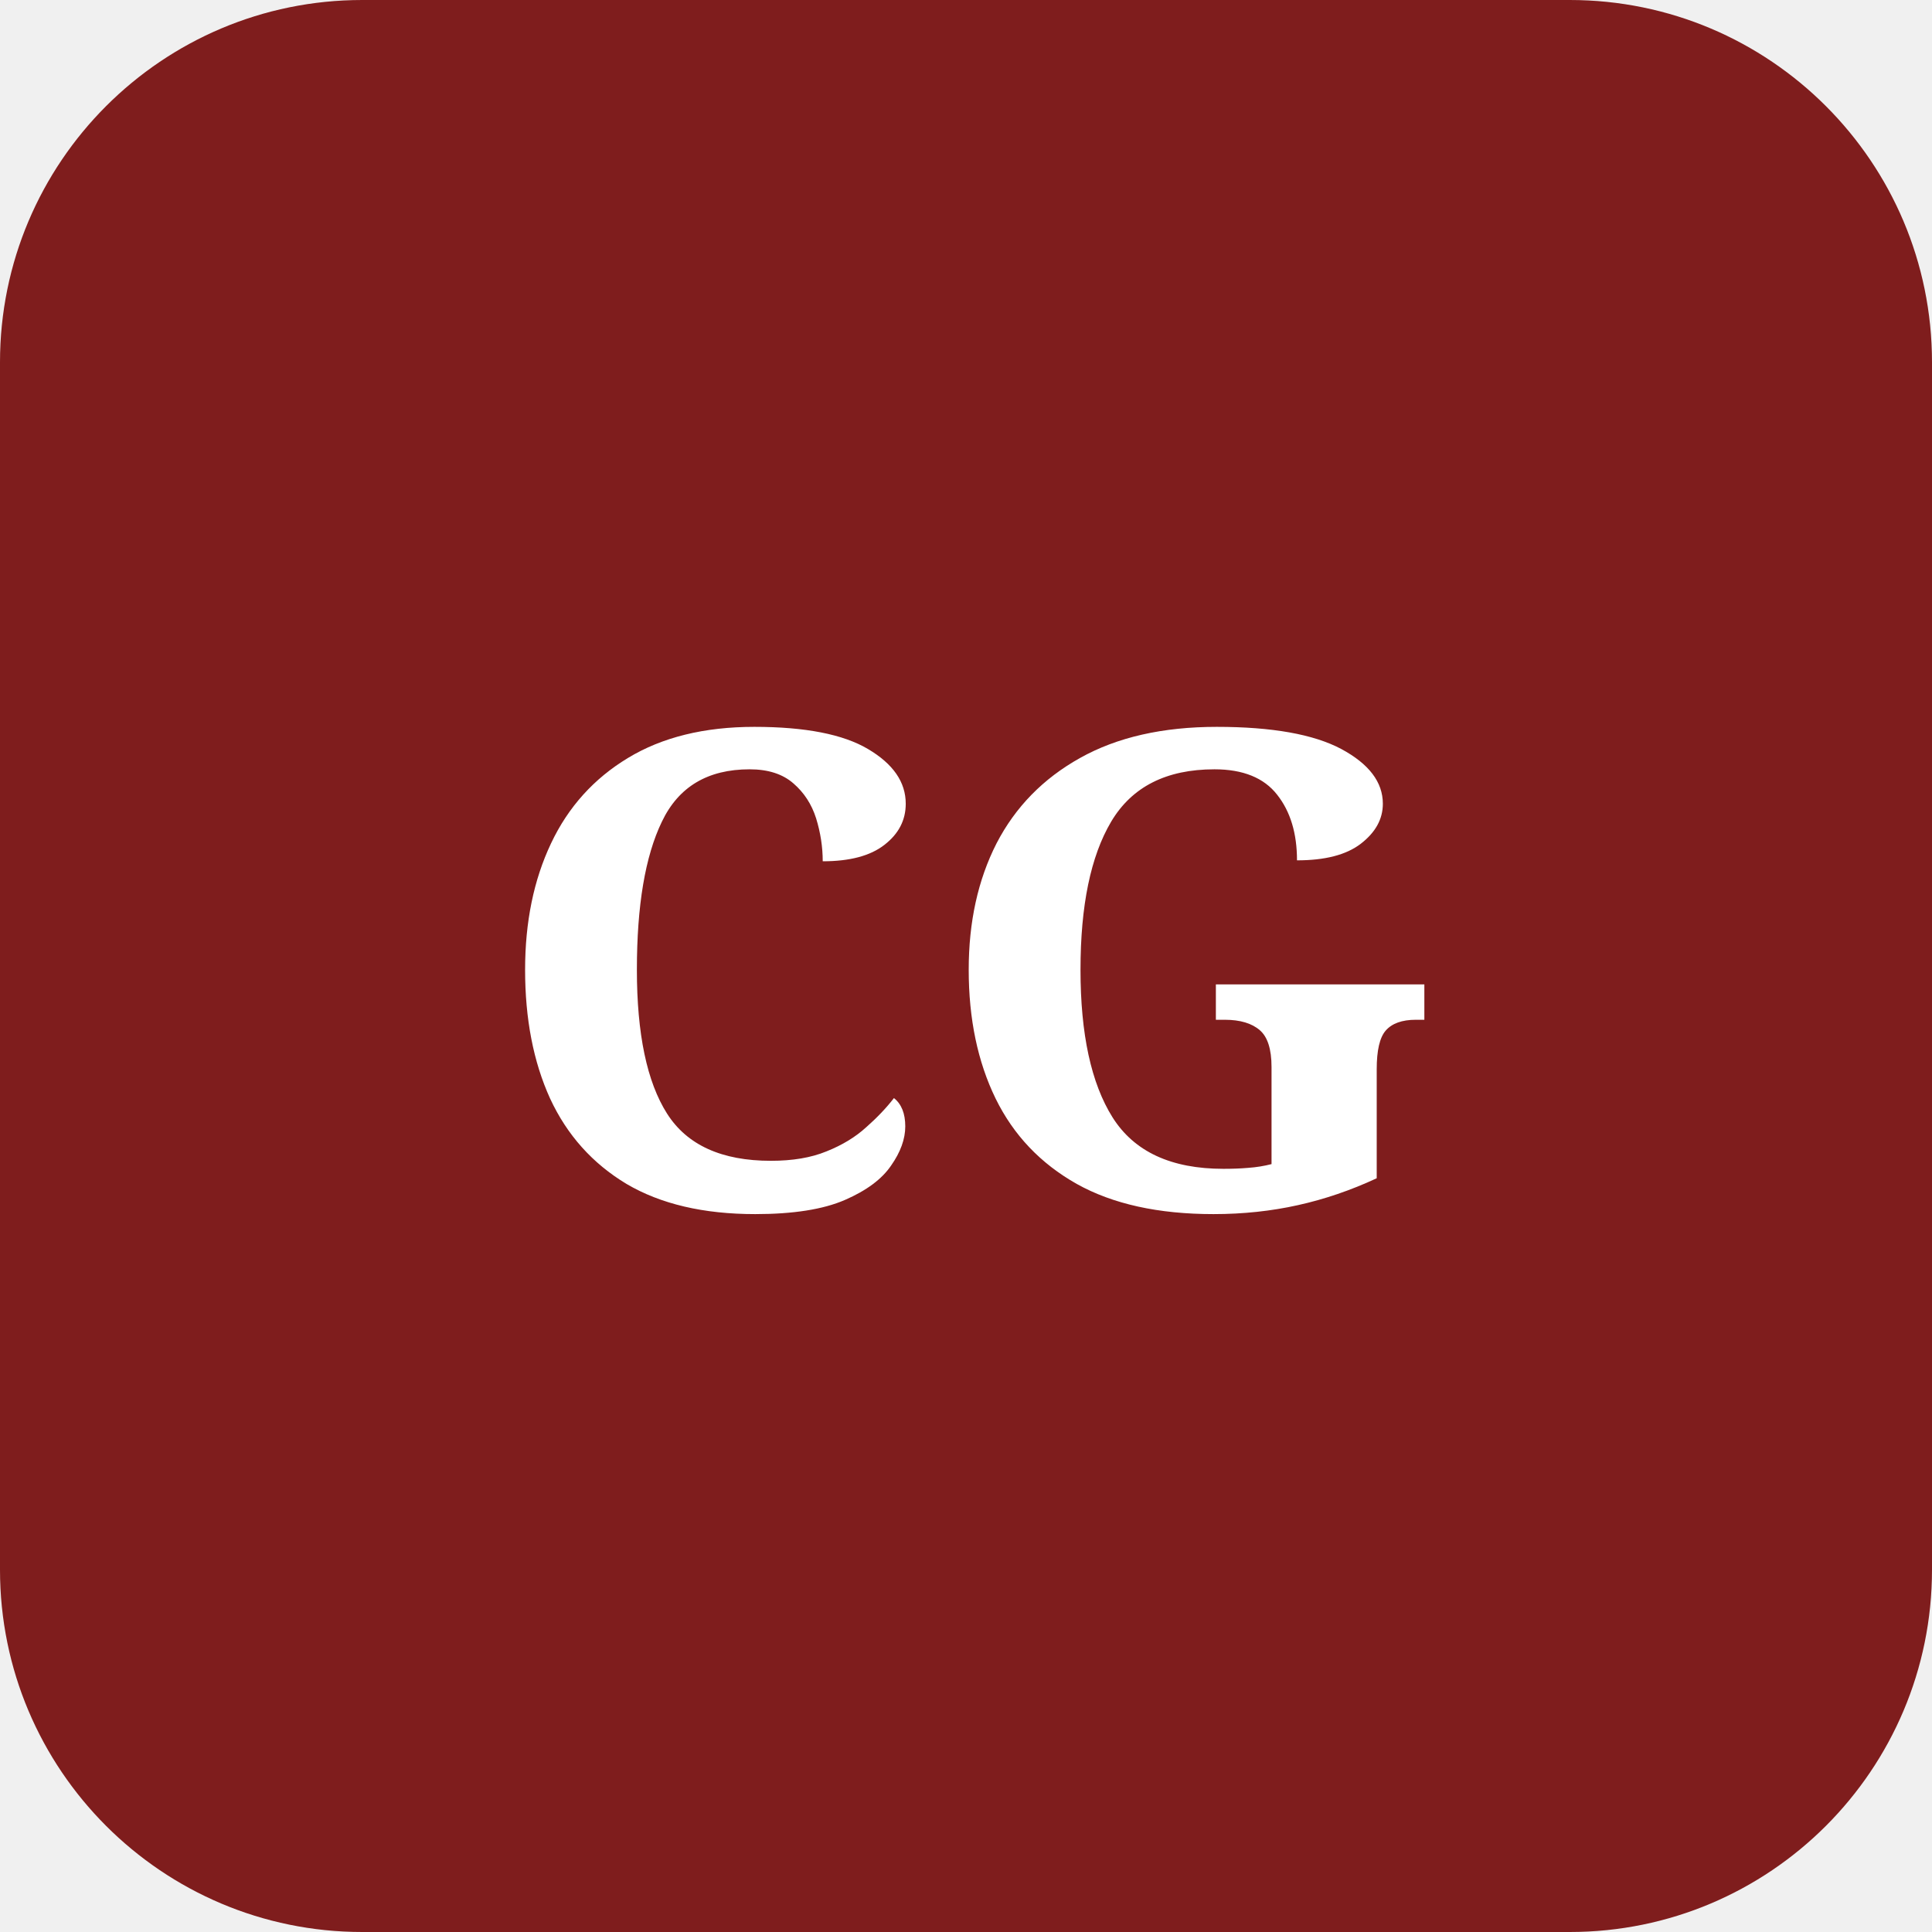
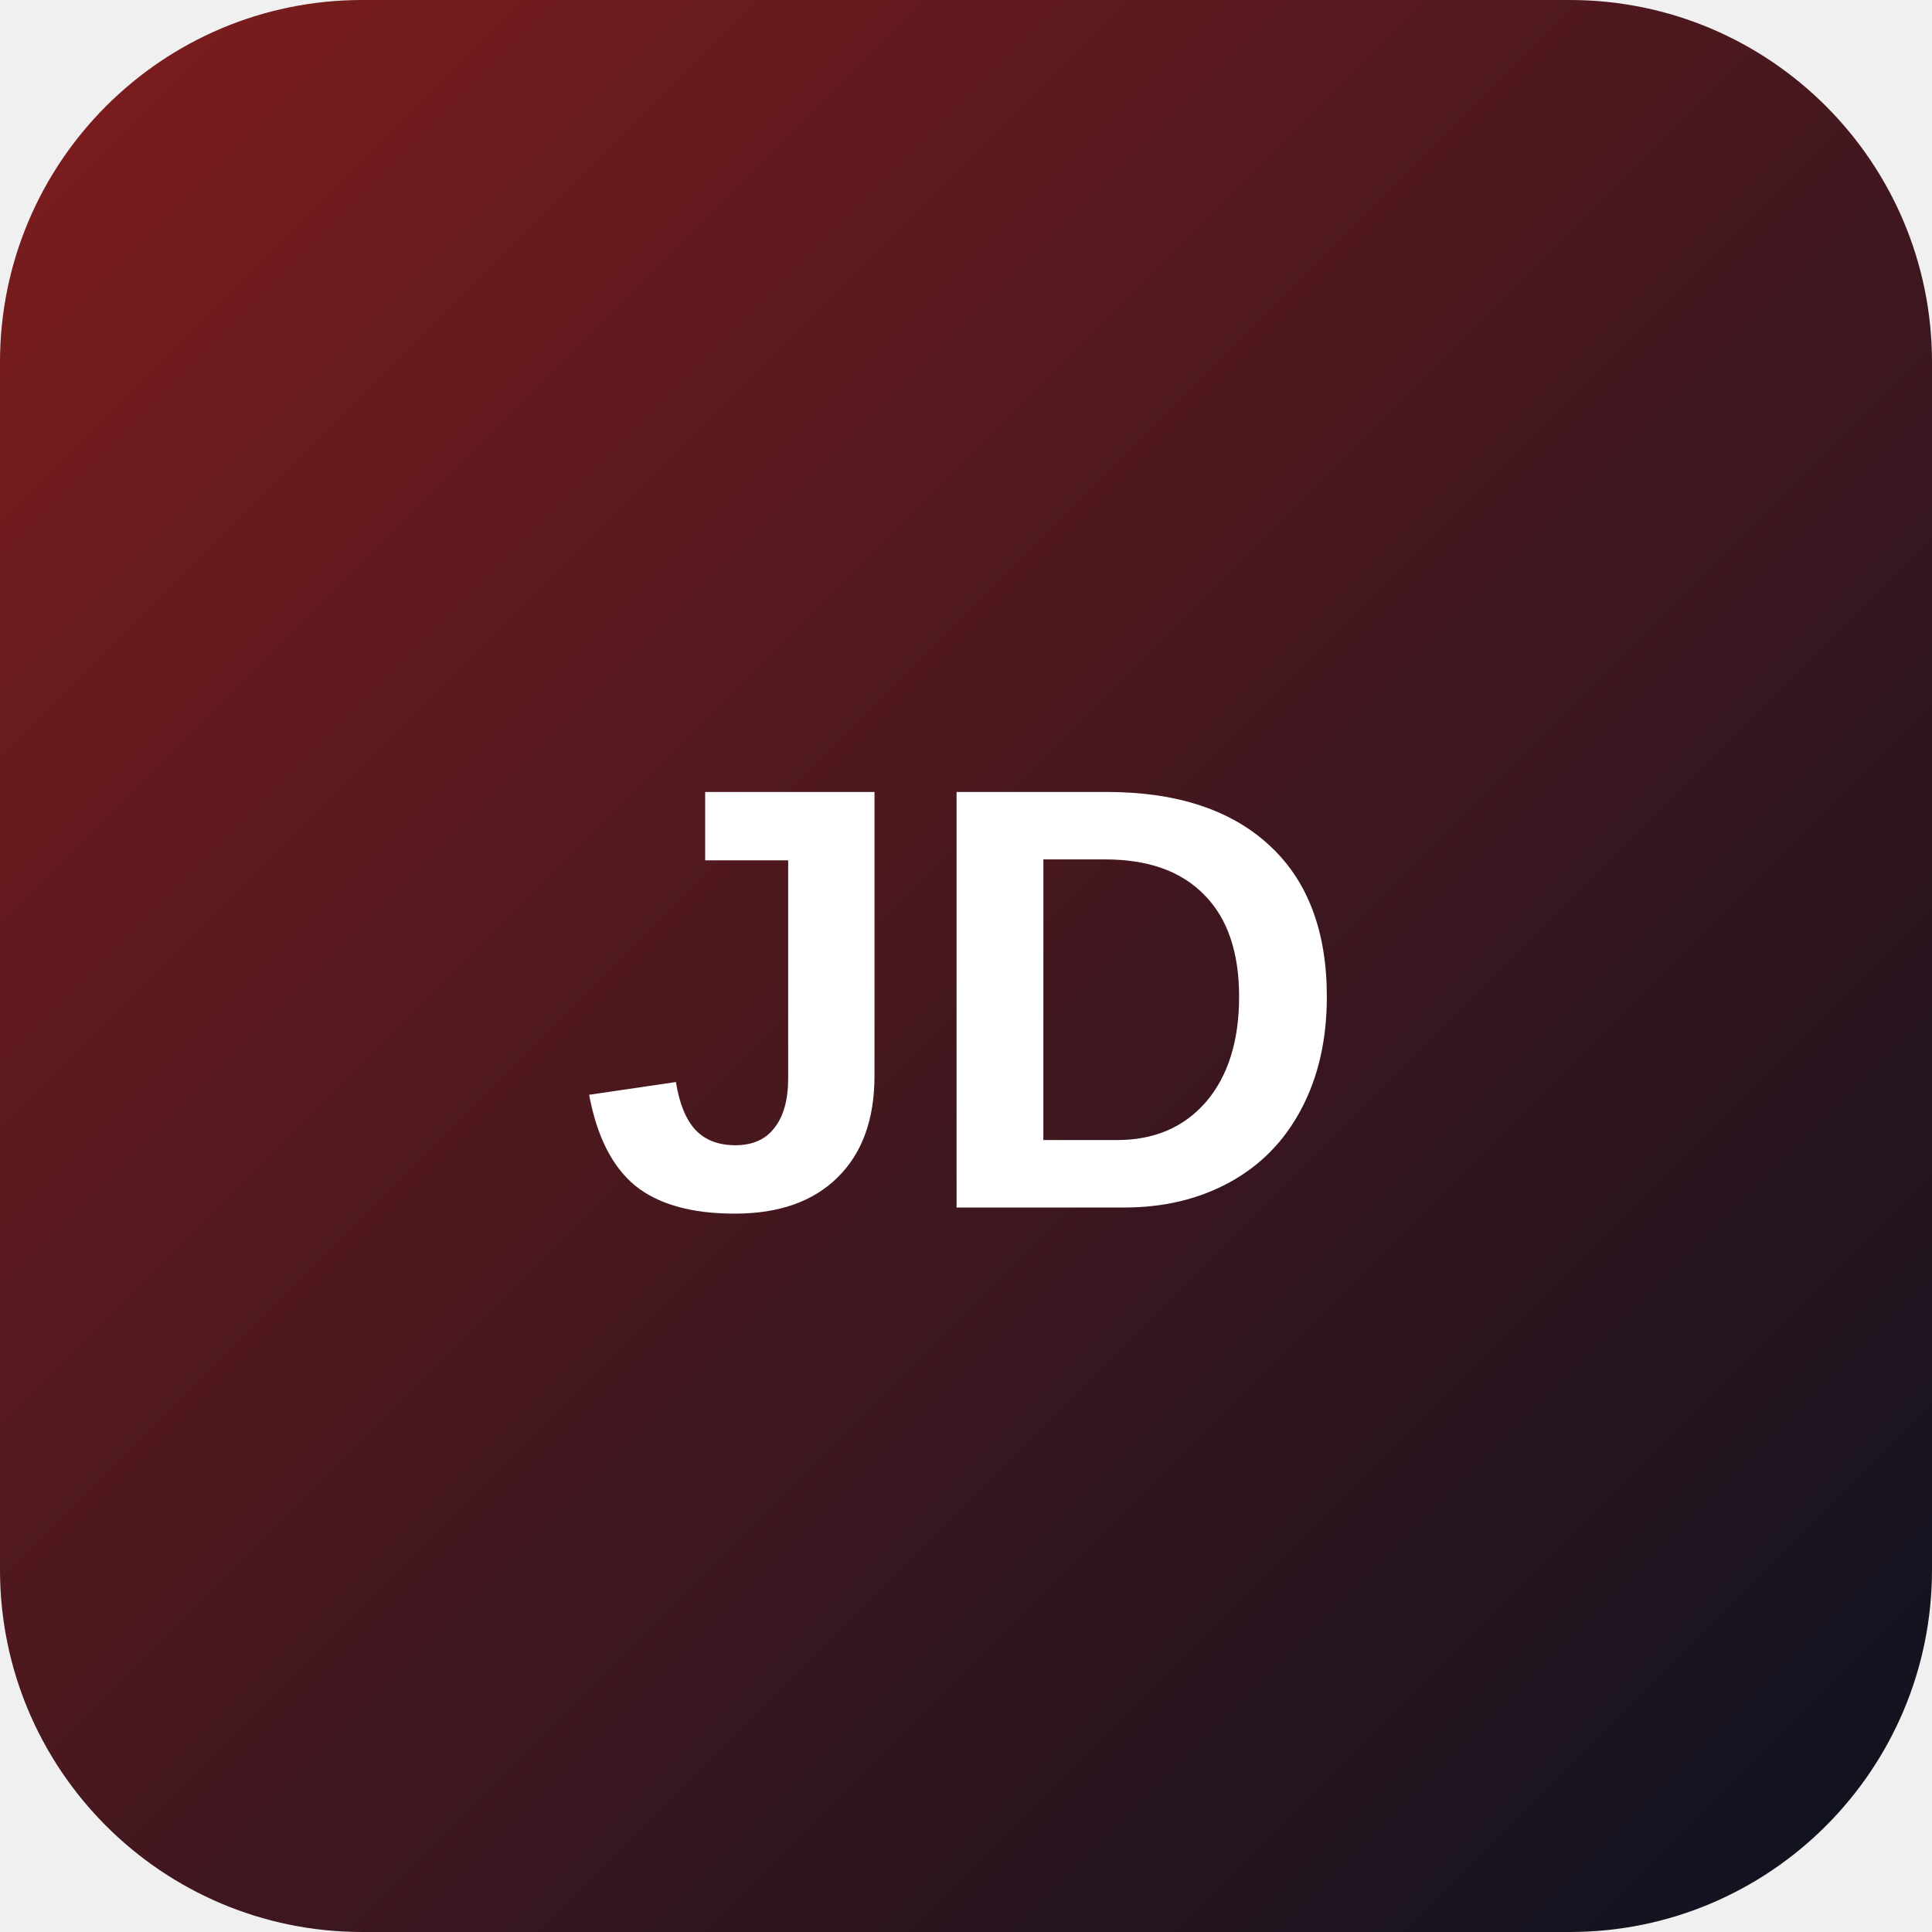
<svg xmlns="http://www.w3.org/2000/svg" viewBox="0 0 64 64" fill="none">
-   <rect width="64" height="64" rx="12" fill="#7f1d1d" />
-   <text x="32" y="40" text-anchor="middle" fill="#fff" font-family="Georgia,serif" font-size="22" font-weight="700">CG</text>
+   <defs>
+     <linearGradient id="jdMarkBg" x1="0" y1="0" x2="64" y2="64" gradientUnits="userSpaceOnUse">
+       <stop offset="0%" stop-color="#7f1d1d" />
+       <stop offset="100%" stop-color="#0c1220" />
+     </linearGradient>
+   </defs>
+   <rect width="64" height="64" rx="12" fill="url(#jdMarkBg)" />
+   <text x="32" y="40" text-anchor="middle" fill="#fff" font-family="Segoe UI, Arial, sans-serif" font-size="20" font-weight="700">JD</text>
</svg>
